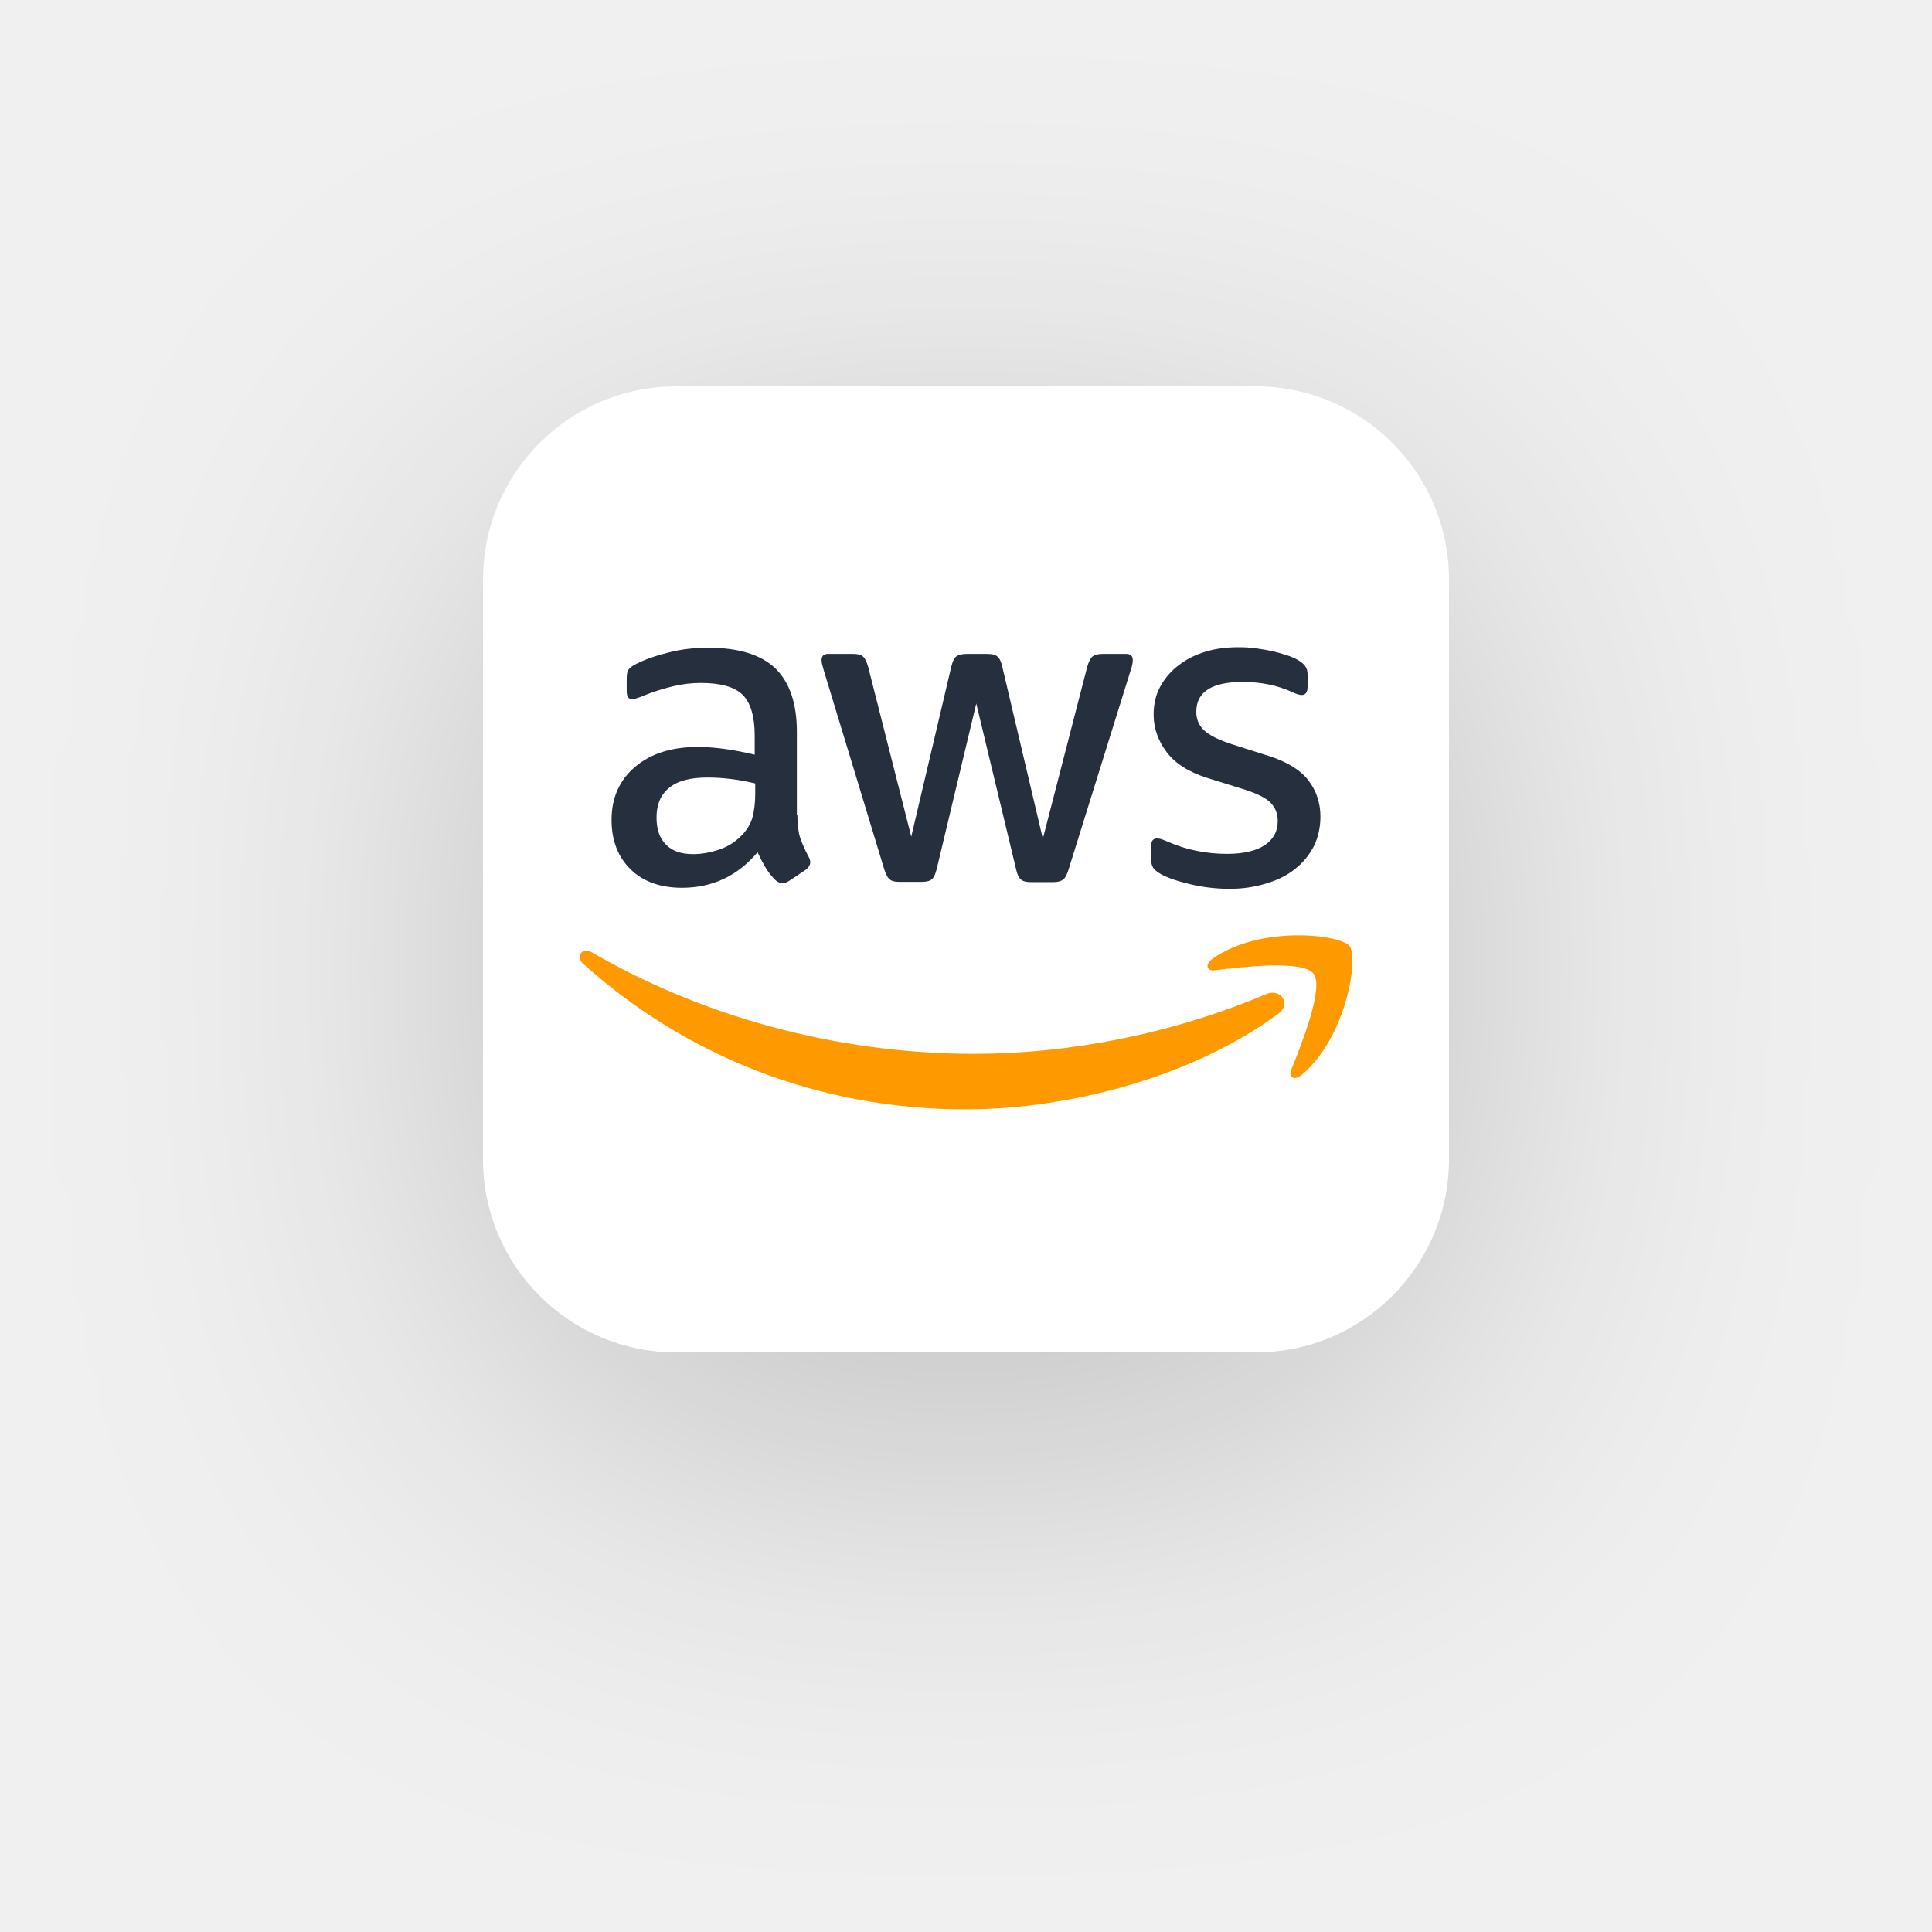
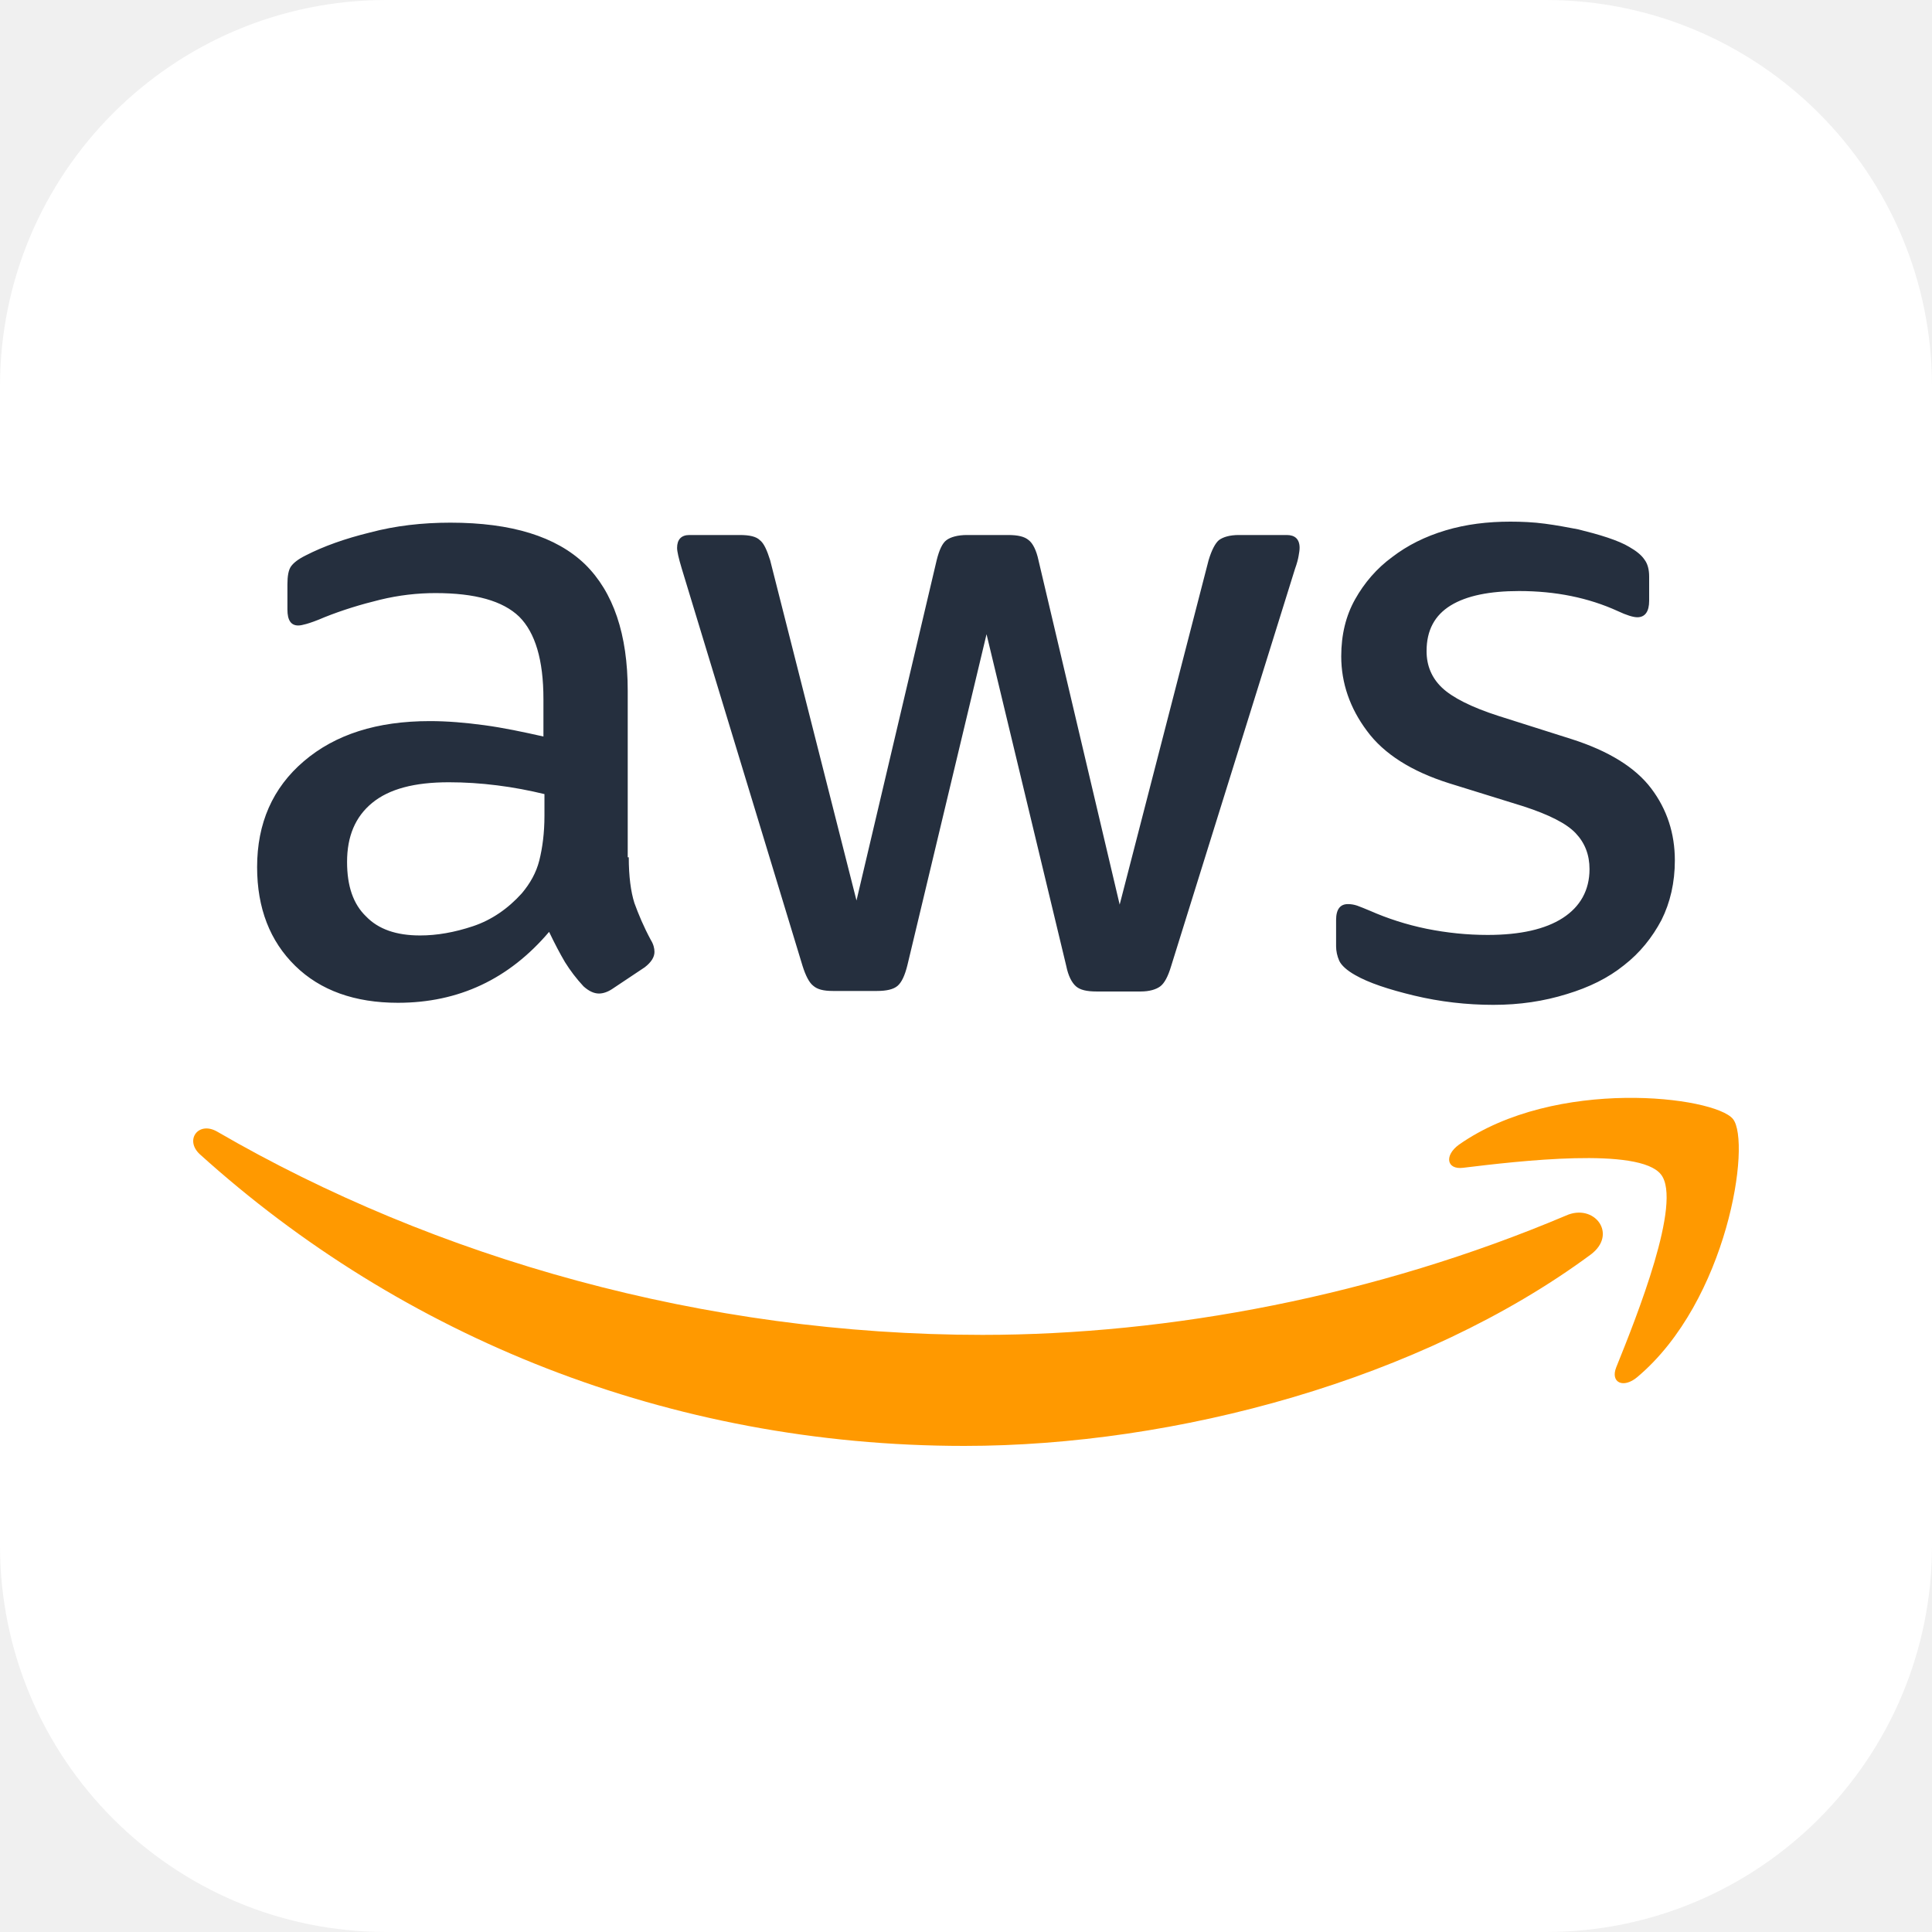
- <svg xmlns="http://www.w3.org/2000/svg" width="200" height="200" viewBox="0 0 200 200" fill="none">
-   <g filter="url(#filter0_d_201_1249)">
-     <rect x="50" y="40" width="100" height="100" rx="20" fill="white" />
-     <path d="M82.545 84.374C82.545 85.359 82.651 86.157 82.837 86.743C83.05 87.328 83.316 87.966 83.689 88.658C83.822 88.871 83.875 89.084 83.875 89.27C83.875 89.536 83.715 89.802 83.369 90.068L81.693 91.186C81.454 91.346 81.214 91.425 81.001 91.425C80.735 91.425 80.469 91.292 80.203 91.053C79.831 90.654 79.511 90.228 79.245 89.802C78.979 89.35 78.713 88.844 78.421 88.233C76.345 90.68 73.738 91.904 70.598 91.904C68.363 91.904 66.58 91.266 65.276 89.989C63.973 88.711 63.308 87.009 63.308 84.88C63.308 82.618 64.106 80.782 65.729 79.399C67.352 78.015 69.507 77.324 72.248 77.324C73.152 77.324 74.084 77.403 75.068 77.536C76.052 77.669 77.064 77.882 78.128 78.122V76.18C78.128 74.157 77.702 72.747 76.877 71.922C76.026 71.097 74.589 70.698 72.54 70.698C71.609 70.698 70.651 70.805 69.667 71.044C68.682 71.284 67.724 71.576 66.793 71.949C66.367 72.135 66.048 72.242 65.862 72.295C65.676 72.348 65.543 72.375 65.436 72.375C65.064 72.375 64.877 72.109 64.877 71.55V70.246C64.877 69.82 64.931 69.501 65.064 69.315C65.197 69.129 65.436 68.942 65.809 68.756C66.74 68.277 67.857 67.878 69.161 67.559C70.465 67.213 71.849 67.053 73.312 67.053C76.478 67.053 78.793 67.772 80.283 69.208C81.746 70.645 82.491 72.827 82.491 75.754V84.374H82.545ZM71.742 88.419C72.62 88.419 73.525 88.259 74.483 87.94C75.441 87.621 76.292 87.035 77.01 86.237C77.436 85.731 77.755 85.173 77.915 84.534C78.075 83.895 78.181 83.124 78.181 82.219V81.102C77.409 80.915 76.585 80.756 75.733 80.65C74.882 80.543 74.057 80.49 73.232 80.49C71.449 80.49 70.146 80.836 69.268 81.554C68.39 82.272 67.964 83.284 67.964 84.614C67.964 85.865 68.283 86.796 68.948 87.434C69.587 88.1 70.518 88.419 71.742 88.419ZM93.108 91.292C92.629 91.292 92.309 91.213 92.097 91.026C91.884 90.867 91.698 90.494 91.538 89.989L85.285 69.421C85.126 68.889 85.046 68.543 85.046 68.357C85.046 67.931 85.258 67.692 85.684 67.692H88.292C88.797 67.692 89.143 67.772 89.329 67.958C89.542 68.118 89.702 68.49 89.862 68.996L94.332 86.609L98.482 68.996C98.615 68.463 98.775 68.118 98.988 67.958C99.201 67.798 99.573 67.692 100.052 67.692H102.181C102.686 67.692 103.032 67.772 103.245 67.958C103.458 68.118 103.644 68.49 103.75 68.996L107.954 86.822L112.557 68.996C112.717 68.463 112.903 68.118 113.09 67.958C113.302 67.798 113.648 67.692 114.127 67.692H116.602C117.027 67.692 117.267 67.905 117.267 68.357C117.267 68.49 117.24 68.623 117.214 68.783C117.187 68.942 117.134 69.155 117.027 69.448L110.615 90.015C110.455 90.547 110.269 90.893 110.056 91.053C109.844 91.213 109.498 91.319 109.045 91.319H106.757C106.252 91.319 105.906 91.239 105.693 91.053C105.48 90.867 105.294 90.521 105.187 89.989L101.063 72.827L96.966 89.962C96.833 90.494 96.673 90.84 96.46 91.026C96.247 91.213 95.875 91.292 95.396 91.292H93.108ZM127.298 92.011C125.914 92.011 124.531 91.851 123.2 91.532C121.87 91.213 120.832 90.867 120.141 90.468C119.715 90.228 119.422 89.962 119.316 89.722C119.209 89.483 119.156 89.217 119.156 88.978V87.621C119.156 87.062 119.369 86.796 119.768 86.796C119.928 86.796 120.087 86.822 120.247 86.876C120.407 86.929 120.646 87.035 120.912 87.142C121.817 87.541 122.801 87.86 123.839 88.073C124.903 88.286 125.941 88.392 127.005 88.392C128.681 88.392 129.985 88.1 130.89 87.514C131.794 86.929 132.273 86.077 132.273 84.986C132.273 84.241 132.034 83.629 131.555 83.124C131.076 82.618 130.171 82.166 128.868 81.74L125.01 80.543C123.067 79.931 121.631 79.026 120.752 77.829C119.874 76.658 119.422 75.355 119.422 73.971C119.422 72.854 119.662 71.869 120.141 71.018C120.619 70.166 121.258 69.421 122.056 68.836C122.854 68.224 123.759 67.772 124.823 67.452C125.888 67.133 127.005 67 128.176 67C128.761 67 129.373 67.027 129.959 67.106C130.571 67.186 131.129 67.293 131.688 67.399C132.22 67.532 132.726 67.665 133.205 67.825C133.684 67.984 134.056 68.144 134.322 68.304C134.695 68.517 134.961 68.73 135.12 68.969C135.28 69.182 135.36 69.475 135.36 69.847V71.097C135.36 71.656 135.147 71.949 134.748 71.949C134.535 71.949 134.189 71.843 133.737 71.63C132.22 70.938 130.517 70.592 128.628 70.592C127.112 70.592 125.914 70.831 125.089 71.337C124.265 71.843 123.839 72.614 123.839 73.705C123.839 74.45 124.105 75.089 124.637 75.594C125.169 76.1 126.154 76.605 127.564 77.058L131.342 78.255C133.258 78.867 134.641 79.718 135.466 80.809C136.291 81.9 136.69 83.15 136.69 84.534C136.69 85.678 136.451 86.716 135.998 87.621C135.519 88.525 134.881 89.323 134.056 89.962C133.231 90.627 132.247 91.106 131.103 91.452C129.905 91.825 128.655 92.011 127.298 92.011Z" fill="#252F3E" />
-     <path fill-rule="evenodd" clip-rule="evenodd" d="M132.327 104.942C123.573 111.407 110.855 114.84 99.919 114.84C84.594 114.84 70.784 109.172 60.354 99.753C59.53 99.008 60.275 97.997 61.259 98.583C72.54 105.128 86.456 109.092 100.851 109.092C110.562 109.092 121.232 107.07 131.05 102.92C132.513 102.254 133.764 103.877 132.327 104.942Z" fill="#FF9900" />
-     <path fill-rule="evenodd" clip-rule="evenodd" d="M135.972 100.791C134.854 99.354 128.575 100.099 125.728 100.445C124.876 100.552 124.743 99.807 125.515 99.248C130.517 95.736 138.739 96.747 139.697 97.918C140.654 99.115 139.43 107.336 134.748 111.274C134.029 111.886 133.337 111.567 133.657 110.769C134.721 108.135 137.089 102.201 135.972 100.791Z" fill="#FF9900" />
-   </g>
-   <defs>
-     <filter id="filter0_d_201_1249" x="0" y="0" width="200" height="200" filterUnits="userSpaceOnUse" color-interpolation-filters="sRGB">
-       <feFlood flood-opacity="0" result="BackgroundImageFix" />
-       <feColorMatrix in="SourceAlpha" type="matrix" values="0 0 0 0 0 0 0 0 0 0 0 0 0 0 0 0 0 0 127 0" result="hardAlpha" />
-       <feOffset dy="10" />
-       <feGaussianBlur stdDeviation="25" />
-       <feColorMatrix type="matrix" values="0 0 0 0 0 0 0 0 0 0 0 0 0 0 0 0 0 0 0.2 0" />
-       <feBlend mode="normal" in2="BackgroundImageFix" result="effect1_dropShadow_201_1249" />
-       <feBlend mode="normal" in="SourceGraphic" in2="effect1_dropShadow_201_1249" result="shape" />
-     </filter>
-   </defs>
+ <svg xmlns="http://www.w3.org/2000/svg" width="100" height="100" viewBox="0 0 100 100" fill="none">
+   <rect width="100" height="100" rx="20" fill="white" />
+   <path d="M32.545 44.374C32.545 45.359 32.651 46.157 32.837 46.742C33.05 47.328 33.316 47.966 33.689 48.658C33.822 48.871 33.875 49.084 33.875 49.27C33.875 49.536 33.715 49.802 33.369 50.068L31.693 51.186C31.454 51.346 31.214 51.425 31.001 51.425C30.735 51.425 30.469 51.292 30.203 51.053C29.831 50.654 29.511 50.228 29.245 49.802C28.979 49.35 28.713 48.844 28.421 48.233C26.345 50.68 23.738 51.904 20.598 51.904C18.363 51.904 16.58 51.266 15.277 49.989C13.973 48.711 13.308 47.009 13.308 44.88C13.308 42.618 14.106 40.782 15.729 39.399C17.352 38.015 19.507 37.324 22.248 37.324C23.152 37.324 24.084 37.403 25.068 37.536C26.052 37.669 27.064 37.882 28.128 38.122V36.179C28.128 34.157 27.702 32.747 26.877 31.922C26.026 31.098 24.589 30.698 22.54 30.698C21.609 30.698 20.651 30.805 19.667 31.044C18.682 31.284 17.724 31.576 16.793 31.949C16.367 32.135 16.048 32.242 15.862 32.295C15.676 32.348 15.543 32.375 15.436 32.375C15.064 32.375 14.877 32.109 14.877 31.55V30.246C14.877 29.82 14.931 29.501 15.064 29.315C15.197 29.129 15.436 28.942 15.809 28.756C16.74 28.277 17.857 27.878 19.161 27.559C20.465 27.213 21.849 27.053 23.312 27.053C26.478 27.053 28.793 27.772 30.283 29.208C31.746 30.645 32.491 32.827 32.491 35.754V44.374H32.545ZM21.742 48.419C22.62 48.419 23.525 48.259 24.483 47.94C25.441 47.62 26.292 47.035 27.01 46.237C27.436 45.731 27.755 45.173 27.915 44.534C28.075 43.895 28.181 43.124 28.181 42.219V41.102C27.409 40.916 26.585 40.756 25.733 40.65C24.882 40.543 24.057 40.49 23.232 40.49C21.449 40.49 20.146 40.836 19.268 41.554C18.39 42.273 17.964 43.284 17.964 44.614C17.964 45.864 18.283 46.796 18.948 47.434C19.587 48.099 20.518 48.419 21.742 48.419ZM43.108 51.292C42.629 51.292 42.309 51.212 42.097 51.026C41.884 50.867 41.697 50.494 41.538 49.989L35.285 29.421C35.126 28.889 35.046 28.543 35.046 28.357C35.046 27.931 35.258 27.692 35.684 27.692H38.292C38.797 27.692 39.143 27.772 39.329 27.958C39.542 28.117 39.702 28.49 39.862 28.995L44.332 46.609L48.482 28.995C48.615 28.463 48.775 28.117 48.988 27.958C49.201 27.798 49.573 27.692 50.052 27.692H52.181C52.686 27.692 53.032 27.772 53.245 27.958C53.458 28.117 53.644 28.49 53.751 28.995L57.954 46.822L62.557 28.995C62.717 28.463 62.903 28.117 63.09 27.958C63.303 27.798 63.648 27.692 64.127 27.692H66.602C67.028 27.692 67.267 27.905 67.267 28.357C67.267 28.49 67.24 28.623 67.214 28.783C67.187 28.942 67.134 29.155 67.028 29.448L60.615 50.015C60.456 50.547 60.269 50.893 60.056 51.053C59.843 51.212 59.498 51.319 59.045 51.319H56.757C56.252 51.319 55.906 51.239 55.693 51.053C55.48 50.867 55.294 50.521 55.187 49.989L51.063 32.827L46.966 49.962C46.833 50.494 46.673 50.84 46.46 51.026C46.247 51.212 45.875 51.292 45.396 51.292H43.108ZM77.298 52.011C75.914 52.011 74.531 51.851 73.2 51.532C71.87 51.212 70.832 50.867 70.141 50.468C69.715 50.228 69.422 49.962 69.316 49.722C69.209 49.483 69.156 49.217 69.156 48.977V47.62C69.156 47.062 69.369 46.796 69.768 46.796C69.928 46.796 70.087 46.822 70.247 46.876C70.407 46.929 70.646 47.035 70.912 47.142C71.817 47.541 72.801 47.86 73.839 48.073C74.903 48.286 75.941 48.392 77.005 48.392C78.681 48.392 79.985 48.099 80.89 47.514C81.794 46.929 82.273 46.077 82.273 44.986C82.273 44.241 82.034 43.63 81.555 43.124C81.076 42.618 80.171 42.166 78.868 41.74L75.01 40.543C73.067 39.931 71.63 39.026 70.752 37.829C69.874 36.658 69.422 35.355 69.422 33.971C69.422 32.854 69.662 31.869 70.141 31.018C70.619 30.166 71.258 29.421 72.056 28.836C72.854 28.224 73.759 27.772 74.823 27.452C75.888 27.133 77.005 27 78.176 27C78.761 27 79.373 27.027 79.959 27.106C80.57 27.186 81.129 27.293 81.688 27.399C82.22 27.532 82.726 27.665 83.205 27.825C83.683 27.985 84.056 28.144 84.322 28.304C84.695 28.517 84.961 28.73 85.12 28.969C85.28 29.182 85.36 29.474 85.36 29.847V31.098C85.36 31.656 85.147 31.949 84.748 31.949C84.535 31.949 84.189 31.843 83.737 31.63C82.22 30.938 80.517 30.592 78.628 30.592C77.112 30.592 75.914 30.831 75.089 31.337C74.265 31.843 73.839 32.614 73.839 33.705C73.839 34.45 74.105 35.089 74.637 35.594C75.169 36.1 76.154 36.605 77.564 37.057L81.342 38.255C83.258 38.867 84.641 39.718 85.466 40.809C86.291 41.9 86.69 43.151 86.69 44.534C86.69 45.678 86.451 46.716 85.998 47.62C85.519 48.525 84.881 49.323 84.056 49.962C83.231 50.627 82.247 51.106 81.103 51.452C79.905 51.825 78.655 52.011 77.298 52.011Z" fill="#252F3E" />
+   <path fill-rule="evenodd" clip-rule="evenodd" d="M82.327 64.942C73.573 71.408 60.855 74.84 49.919 74.84C34.593 74.84 20.784 69.173 10.354 59.754C9.53 59.009 10.275 57.998 11.259 58.583C22.541 65.128 36.456 69.093 50.85 69.093C60.562 69.093 71.232 67.071 81.05 62.92C82.513 62.255 83.764 63.878 82.327 64.942Z" fill="#FF9900" />
+   <path fill-rule="evenodd" clip-rule="evenodd" d="M85.972 60.791C84.854 59.355 78.575 60.099 75.728 60.445C74.877 60.552 74.744 59.807 75.515 59.248C80.517 55.736 88.739 56.747 89.697 57.918C90.655 59.115 89.431 67.337 84.748 71.275C84.029 71.886 83.338 71.567 83.657 70.769C84.721 68.135 87.089 62.201 85.972 60.791Z" fill="#FF9900" />
</svg>
